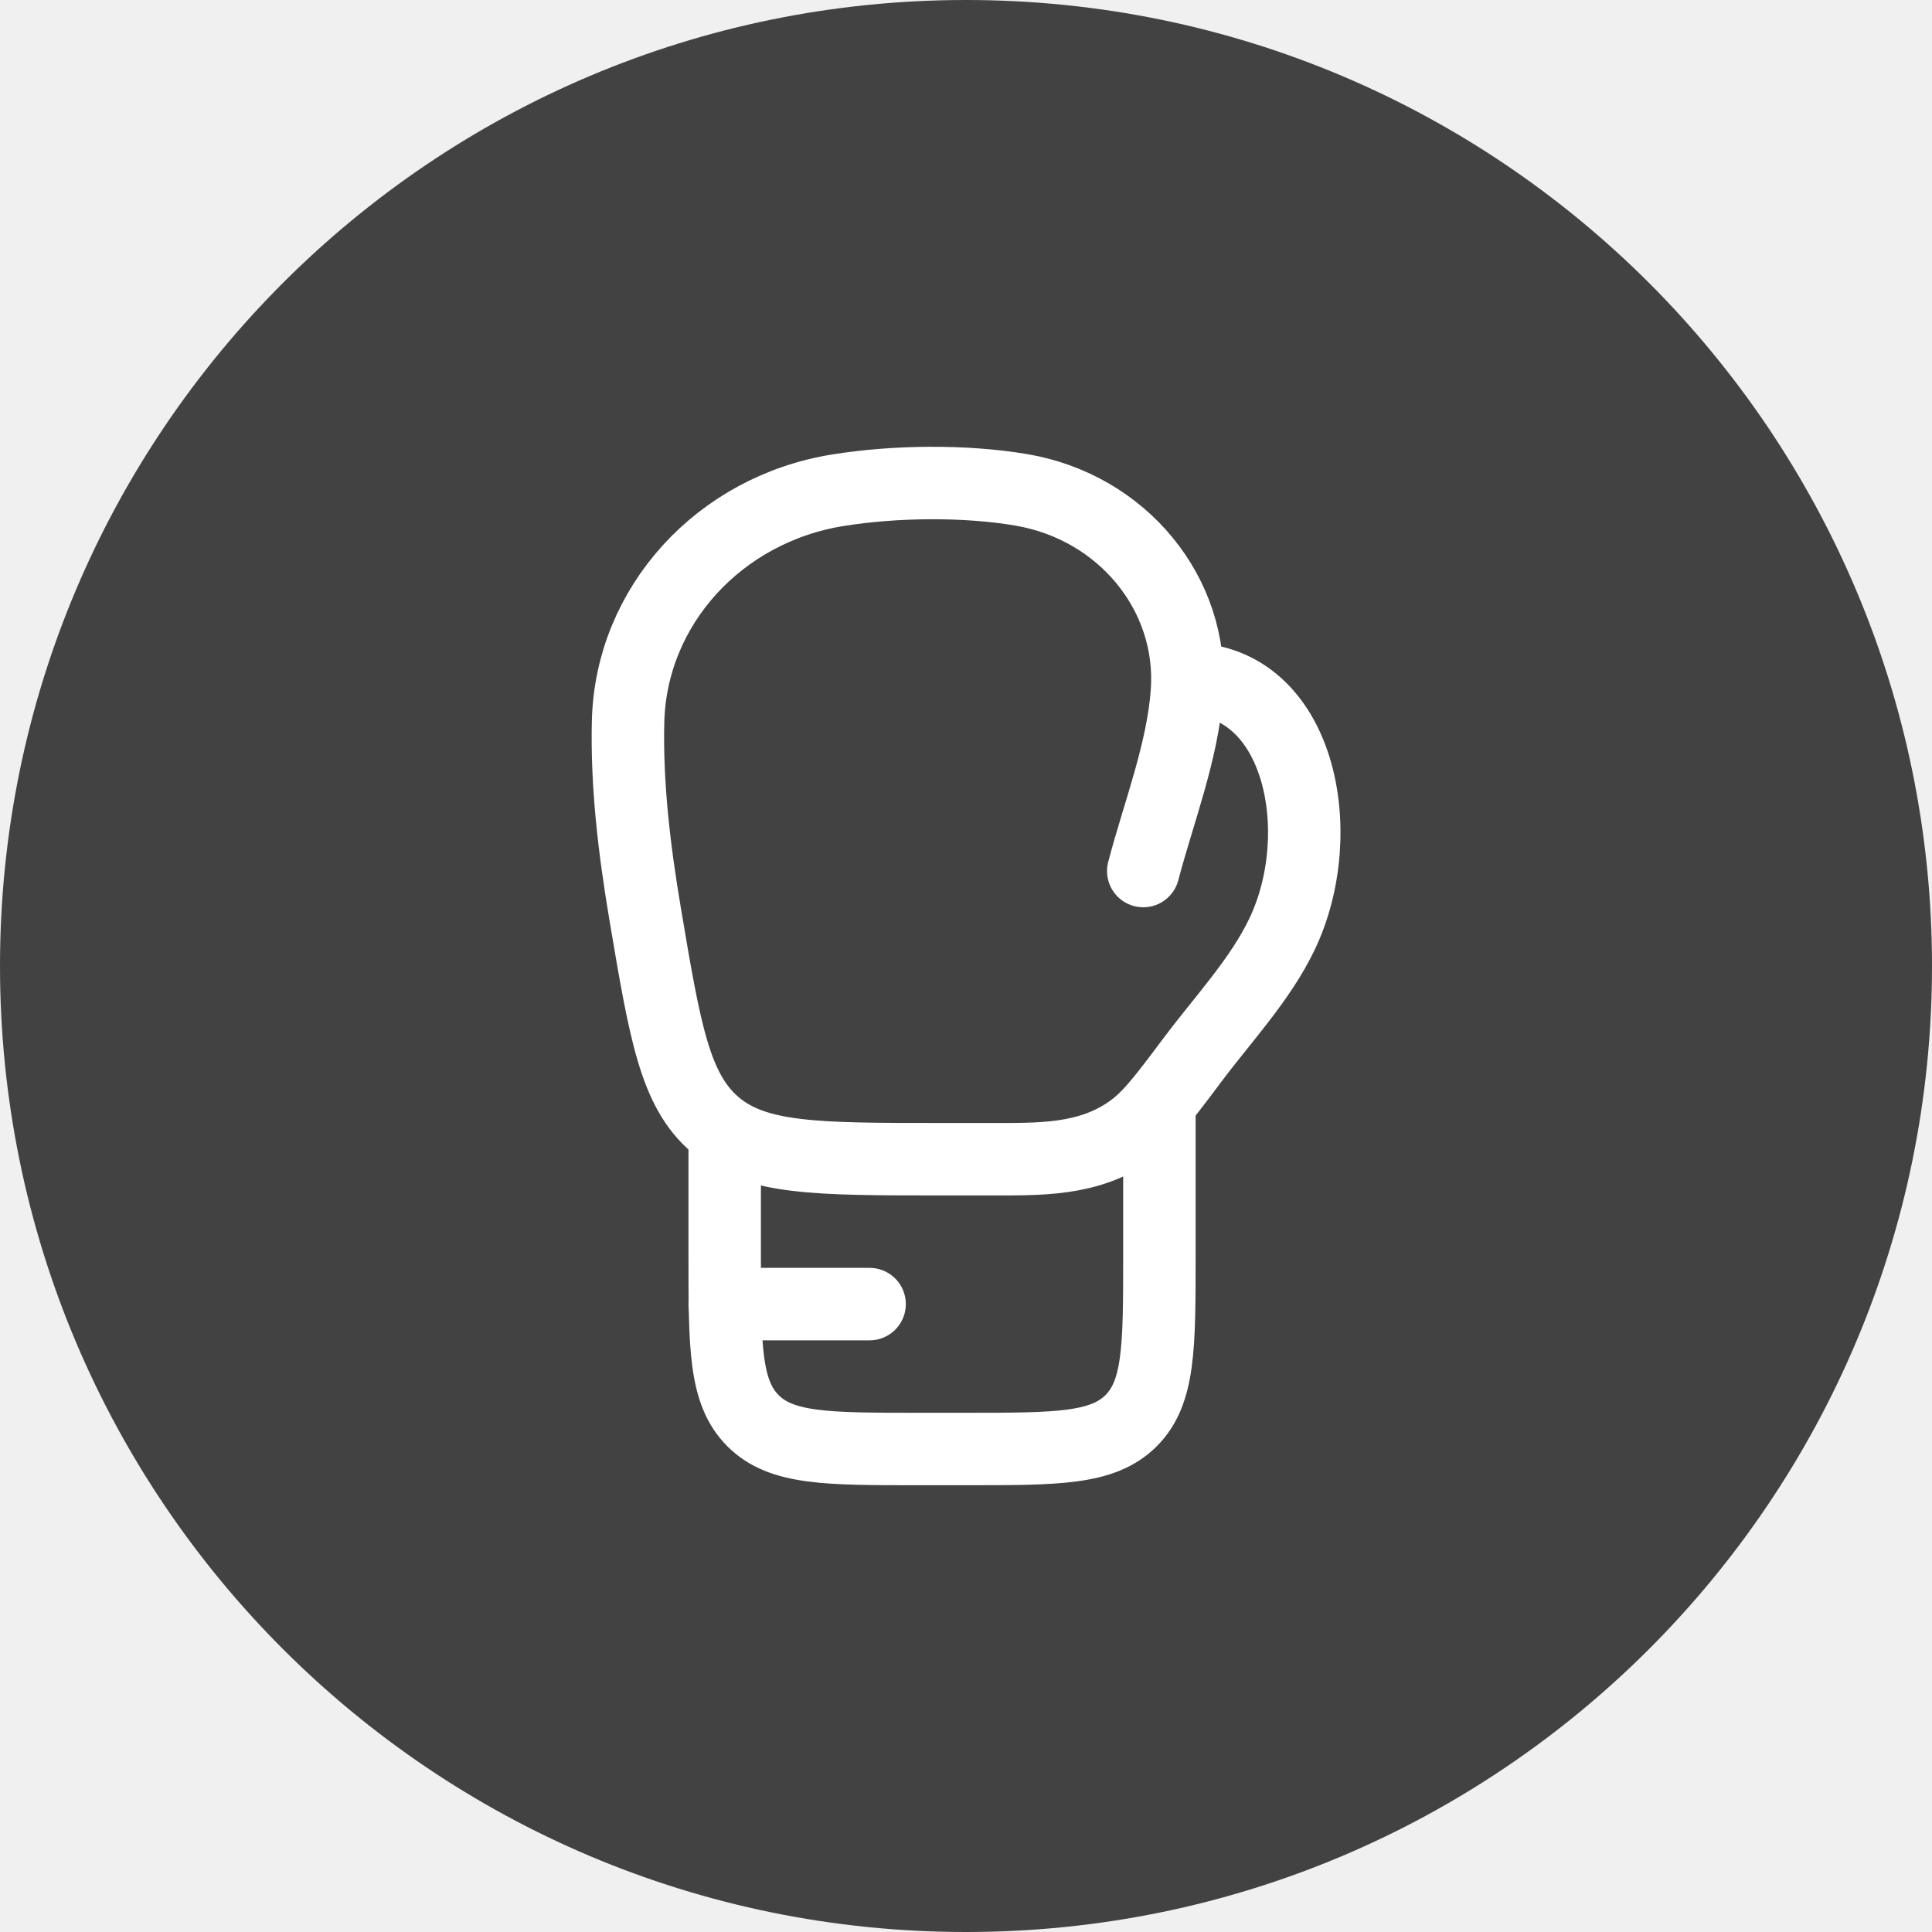
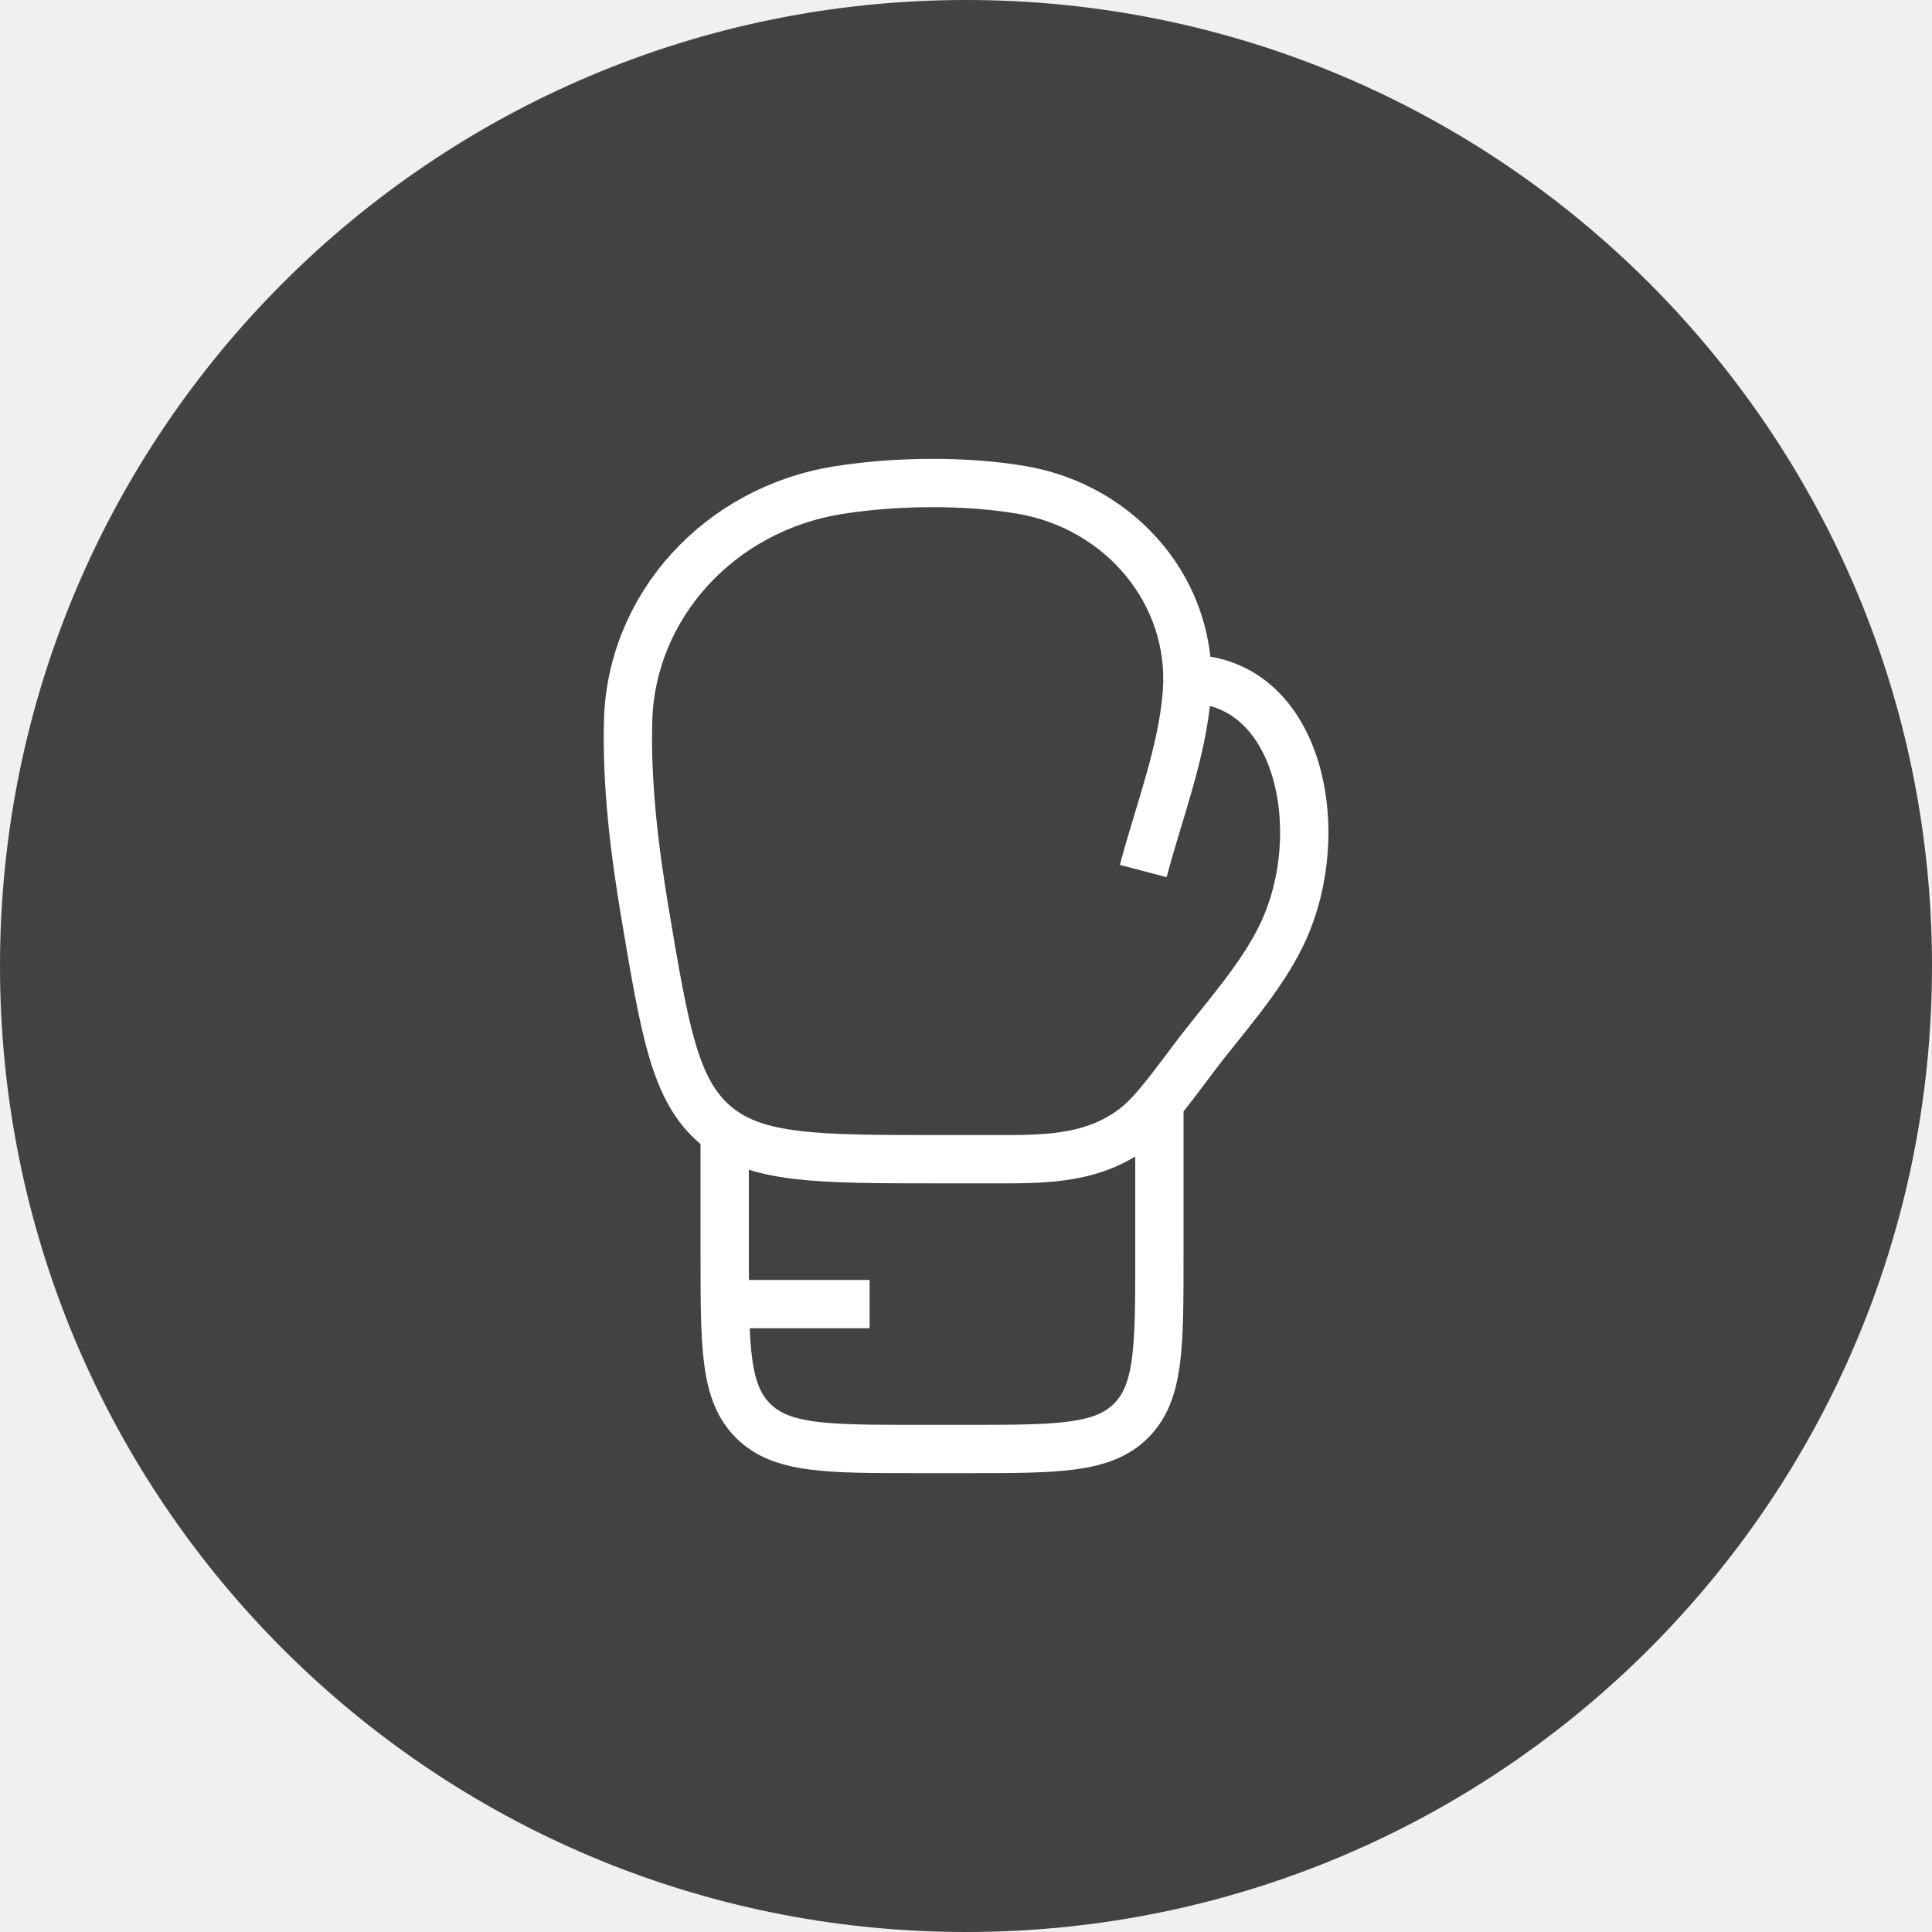
<svg xmlns="http://www.w3.org/2000/svg" width="40" height="40" viewBox="0 0 40 40" fill="none">
  <rect width="40" height="40" rx="20" fill="#424242" />
-   <path d="M24.584 14.057C26.919 14.057 27.546 17.244 26.542 19.342C26.093 20.281 25.317 21.105 24.695 21.936C24.098 22.732 23.8 23.13 23.408 23.409C22.534 24.03 21.522 24 20.49 24H19.458C16.919 24 15.65 24 14.811 23.29C13.972 22.581 13.767 21.36 13.356 18.917C13.13 17.574 12.971 16.232 13.004 14.931C13.065 12.549 14.889 10.543 17.352 10.149C18.526 9.961 19.971 9.943 21.145 10.142C23.242 10.498 24.721 12.304 24.574 14.331C24.485 15.567 23.983 16.84 23.67 18.034" stroke="white" stroke-width="1.5" stroke-linecap="round" />
-   <path d="M15.004 23.5V26C15.004 27.886 15.004 28.828 15.59 29.414C16.175 30 17.118 30 19.004 30H20.004C21.89 30 22.832 30 23.418 29.414C24.004 28.828 24.004 27.886 24.004 26V23" stroke="white" stroke-width="1.5" stroke-linecap="round" />
-   <path d="M15.004 27H18.004" stroke="white" stroke-width="1.5" stroke-linecap="round" />
+   <path d="M24.584 14.057C26.919 14.057 27.546 17.244 26.542 19.342C26.093 20.281 25.317 21.105 24.695 21.936C24.098 22.732 23.8 23.13 23.408 23.409C22.534 24.03 21.522 24 20.49 24H19.458C16.919 24 15.65 24 14.811 23.29C13.972 22.581 13.767 21.36 13.356 18.917C13.13 17.574 12.971 16.232 13.004 14.931C13.065 12.549 14.889 10.543 17.352 10.149C18.526 9.961 19.971 9.943 21.145 10.142C23.242 10.498 24.721 12.304 24.574 14.331C24.485 15.567 23.983 16.84 23.67 18.034" stroke="white" strokeWidth="1.5" strokeLinecap="round" />
+   <path d="M15.004 23.5V26C15.004 27.886 15.004 28.828 15.59 29.414C16.175 30 17.118 30 19.004 30H20.004C21.89 30 22.832 30 23.418 29.414C24.004 28.828 24.004 27.886 24.004 26V23" stroke="white" strokeWidth="1.5" strokeLinecap="round" />
+   <path d="M15.004 27H18.004" stroke="white" strokeWidth="1.5" strokeLinecap="round" />
</svg>
